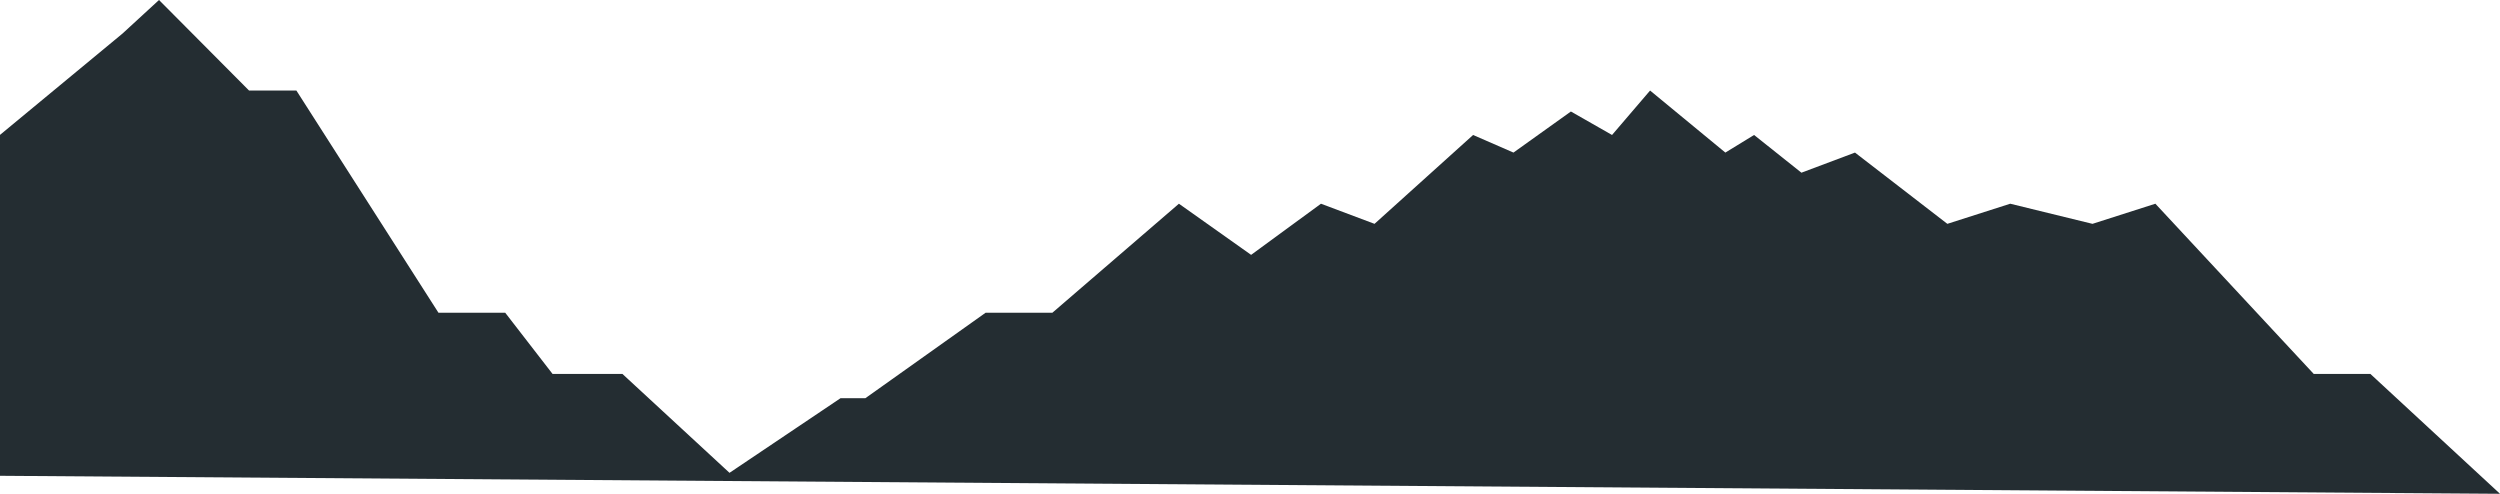
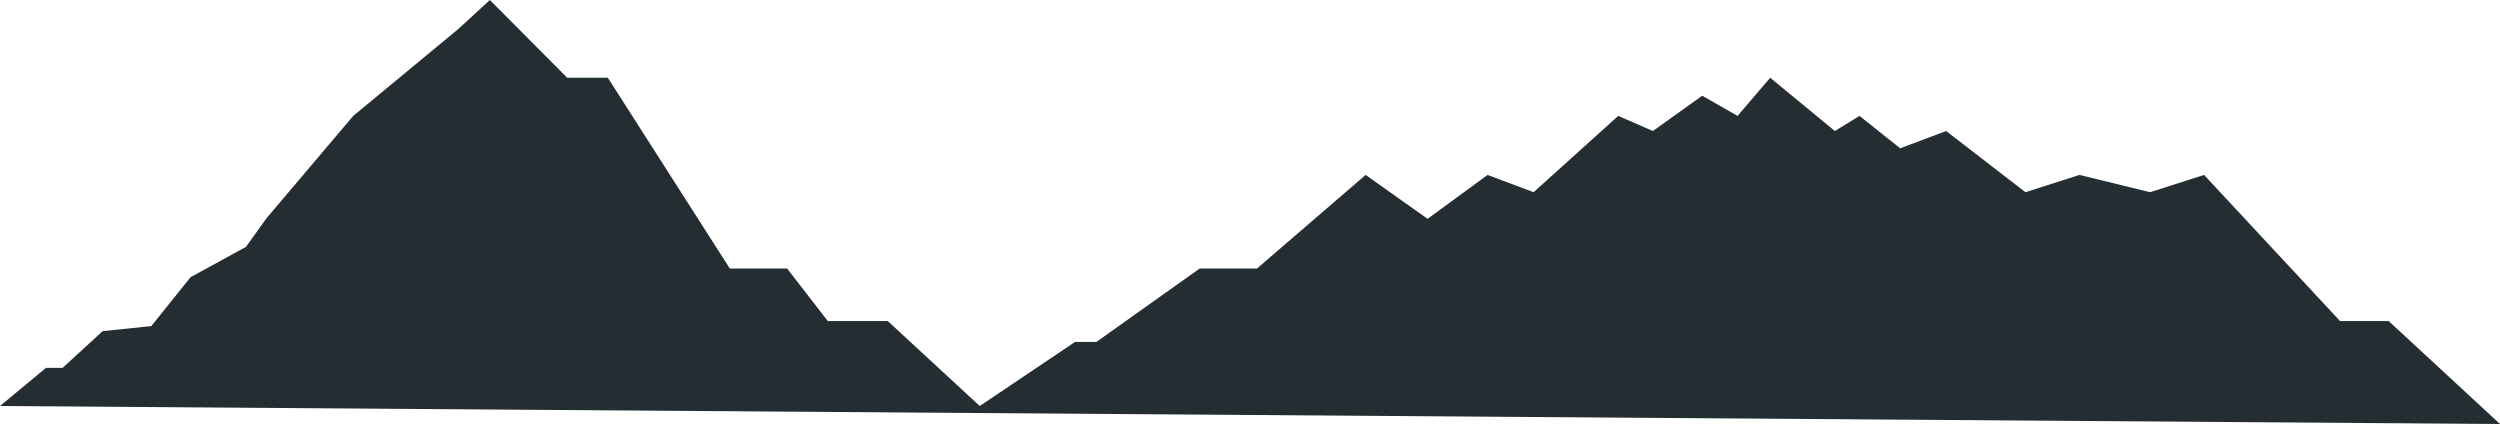
- <svg xmlns="http://www.w3.org/2000/svg" width="1610" height="318" viewBox="0 0 1610 318" fill="none">
-   <path d="M-65.053 163.589L-80.549 185.185L-122.038 207.861L-151.53 244.574L-188.021 248.353L-218.013 275.888H-230.509L-265 304.503L1610 318L1526.52 240.795H1490.03L1388.06 131.195L1347.57 144.153L1294.58 131.195L1254.09 144.153L1194.61 98.261L1160.12 111.219L1129.63 86.924L1111.13 98.261L1062.65 58.309L1038.15 86.924L1011.66 71.806L974.669 98.261L948.676 86.924L885.193 144.153L850.703 131.195L805.714 164.129L759.227 131.195L677.749 201.382H634.76L557.281 256.452H541.285L469.804 304.503L400.822 240.795H355.834L325.343 201.382H282.354L190.878 58.309H160.387L102.402 0L78.908 21.596L-0.071 86.924L-65.053 163.589Z" fill="#242D32" />
+ <svg xmlns="http://www.w3.org/2000/svg" width="1875" height="318" viewBox="0 0 1875 318" fill="none">
+   <path d="M199.947 163.589L184.451 185.185L142.962 207.861L113.47 244.574L76.98 248.353L46.987 275.888H34.491L0 304.503L1875 318L1791.52 240.795H1755.03L1653.06 131.195L1612.57 144.153L1559.58 131.195L1519.09 144.153L1459.61 98.261L1425.12 111.219L1394.63 86.924L1376.13 98.261L1327.65 58.309L1303.15 86.924L1276.66 71.806L1239.67 98.261L1213.68 86.924L1150.19 144.153L1115.7 131.195L1070.71 164.129L1024.23 131.195L942.749 201.382H899.76L822.281 256.452H806.285L734.804 304.503L665.822 240.795H620.834L590.343 201.382H547.354L455.878 58.309H425.387L367.402 0L343.908 21.596L264.929 86.924L199.947 163.589Z" fill="#242D32" />
</svg>
